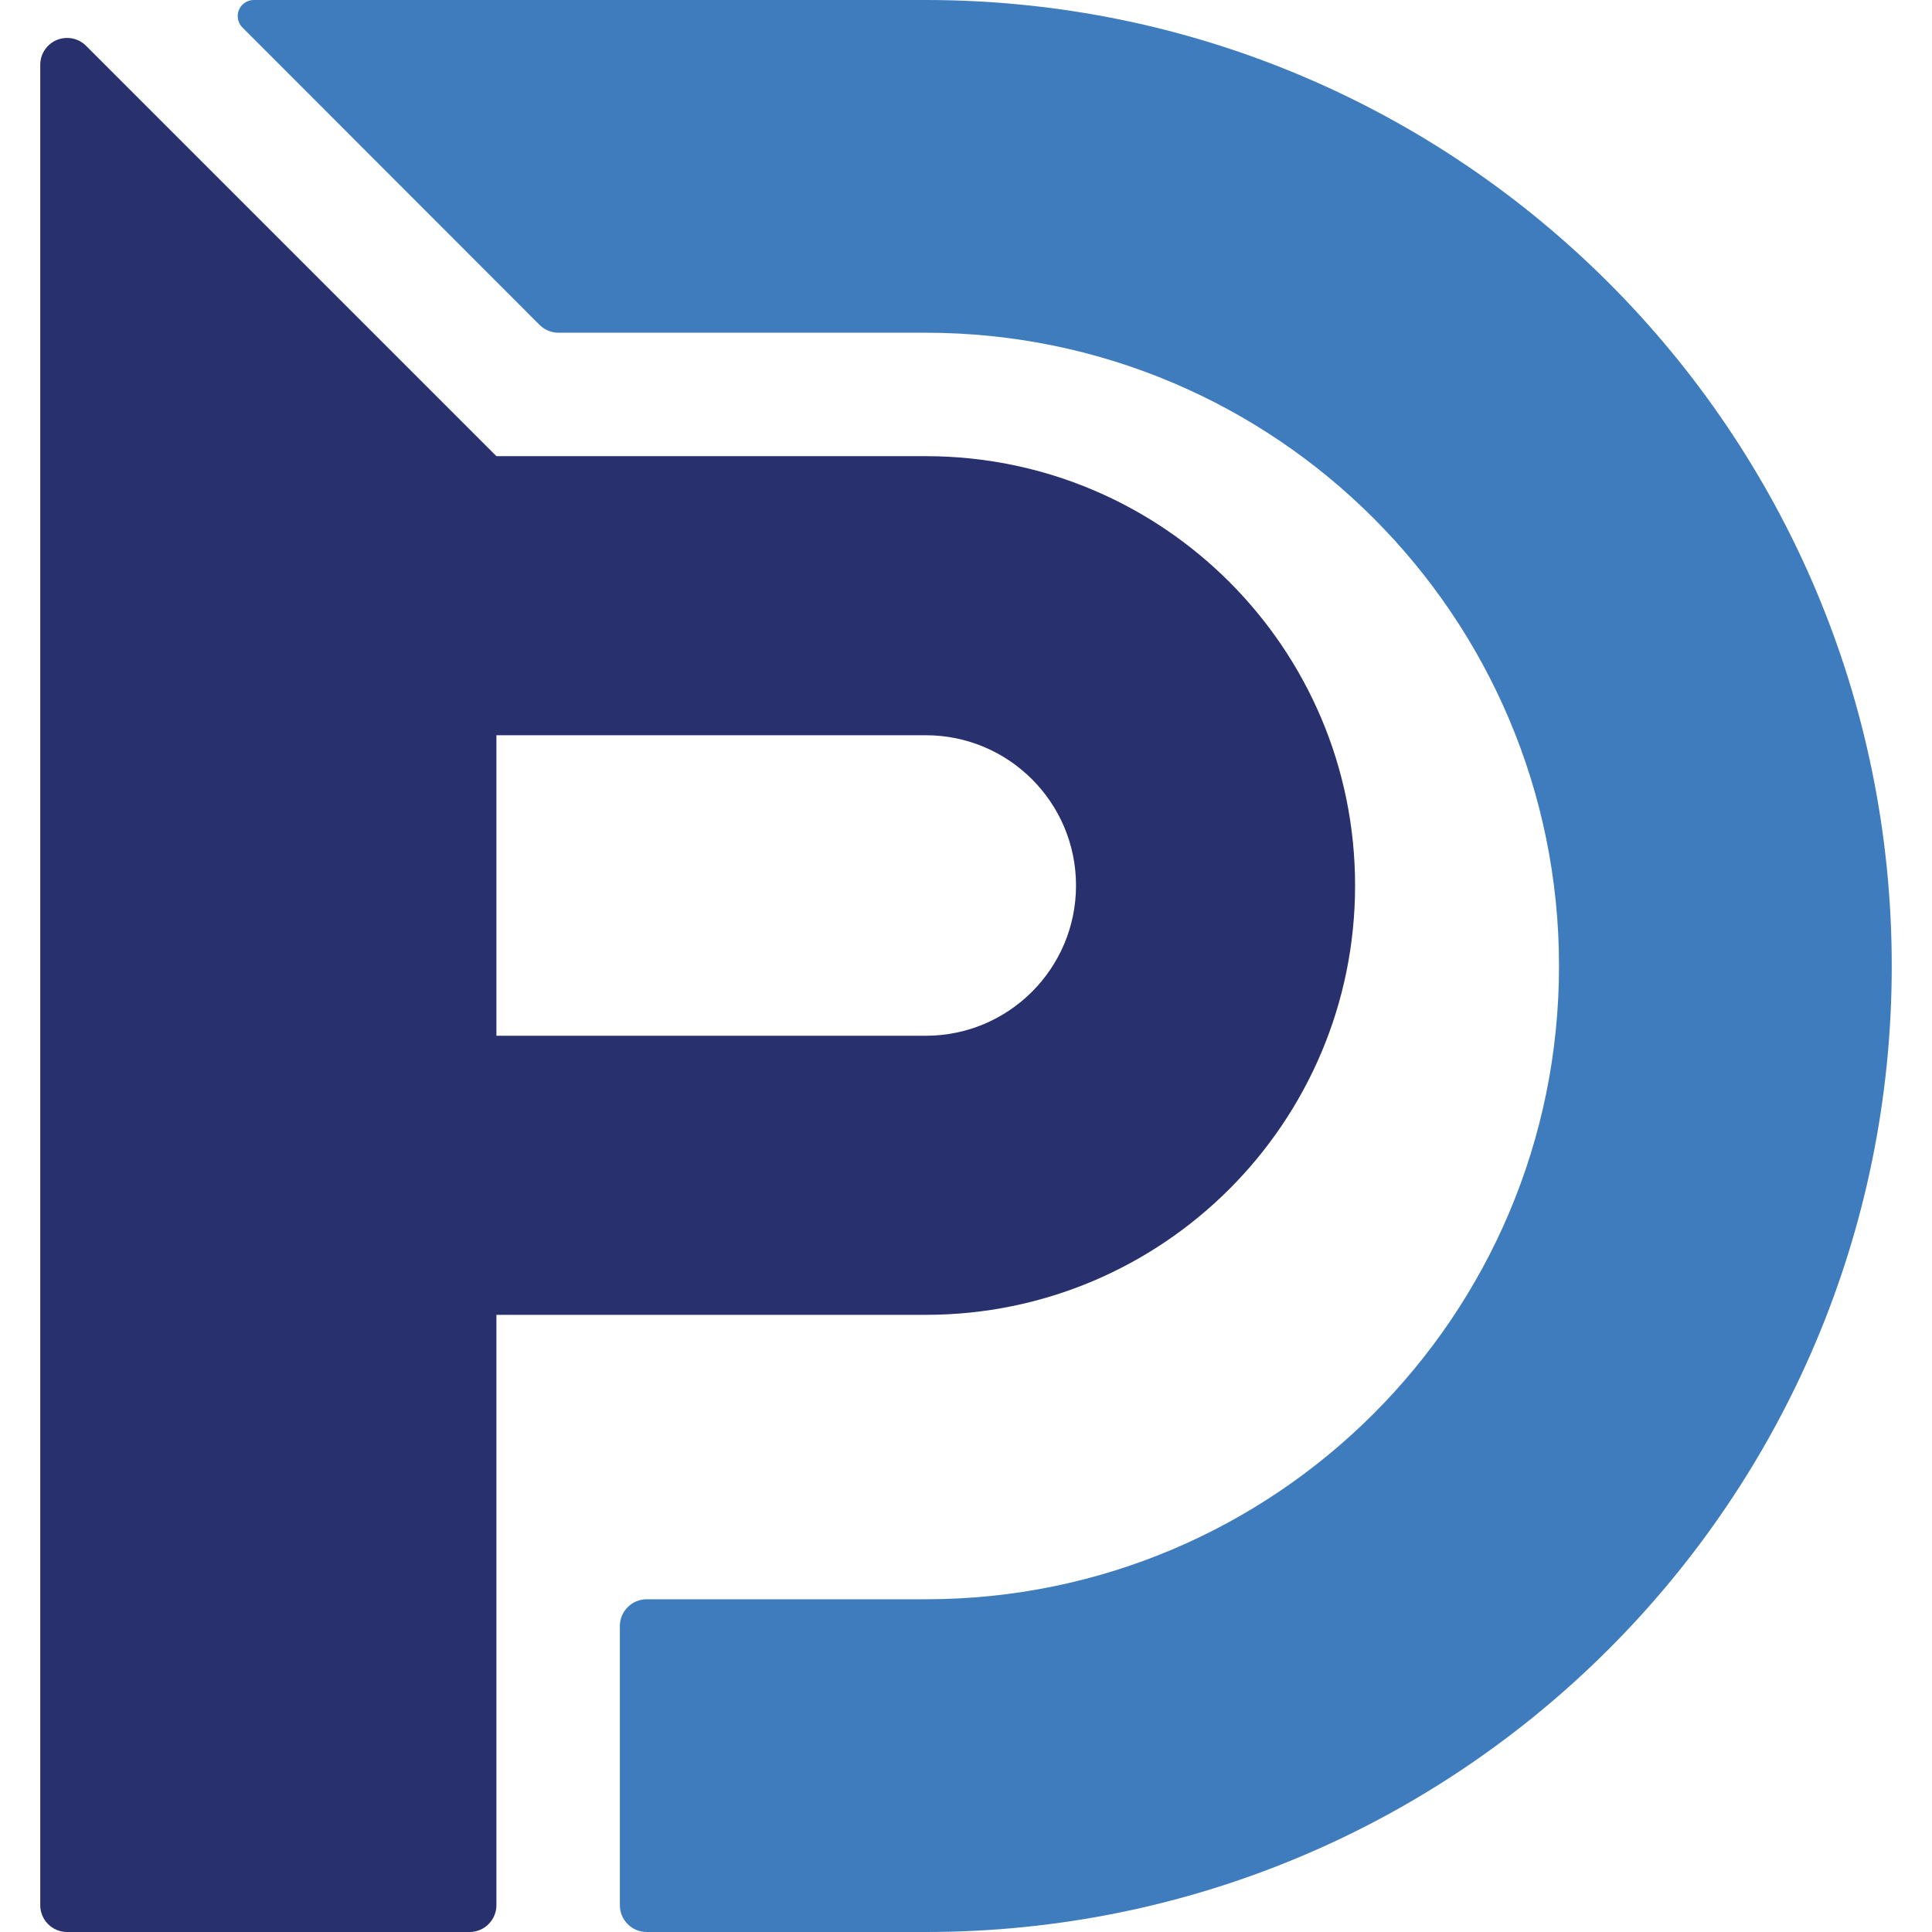
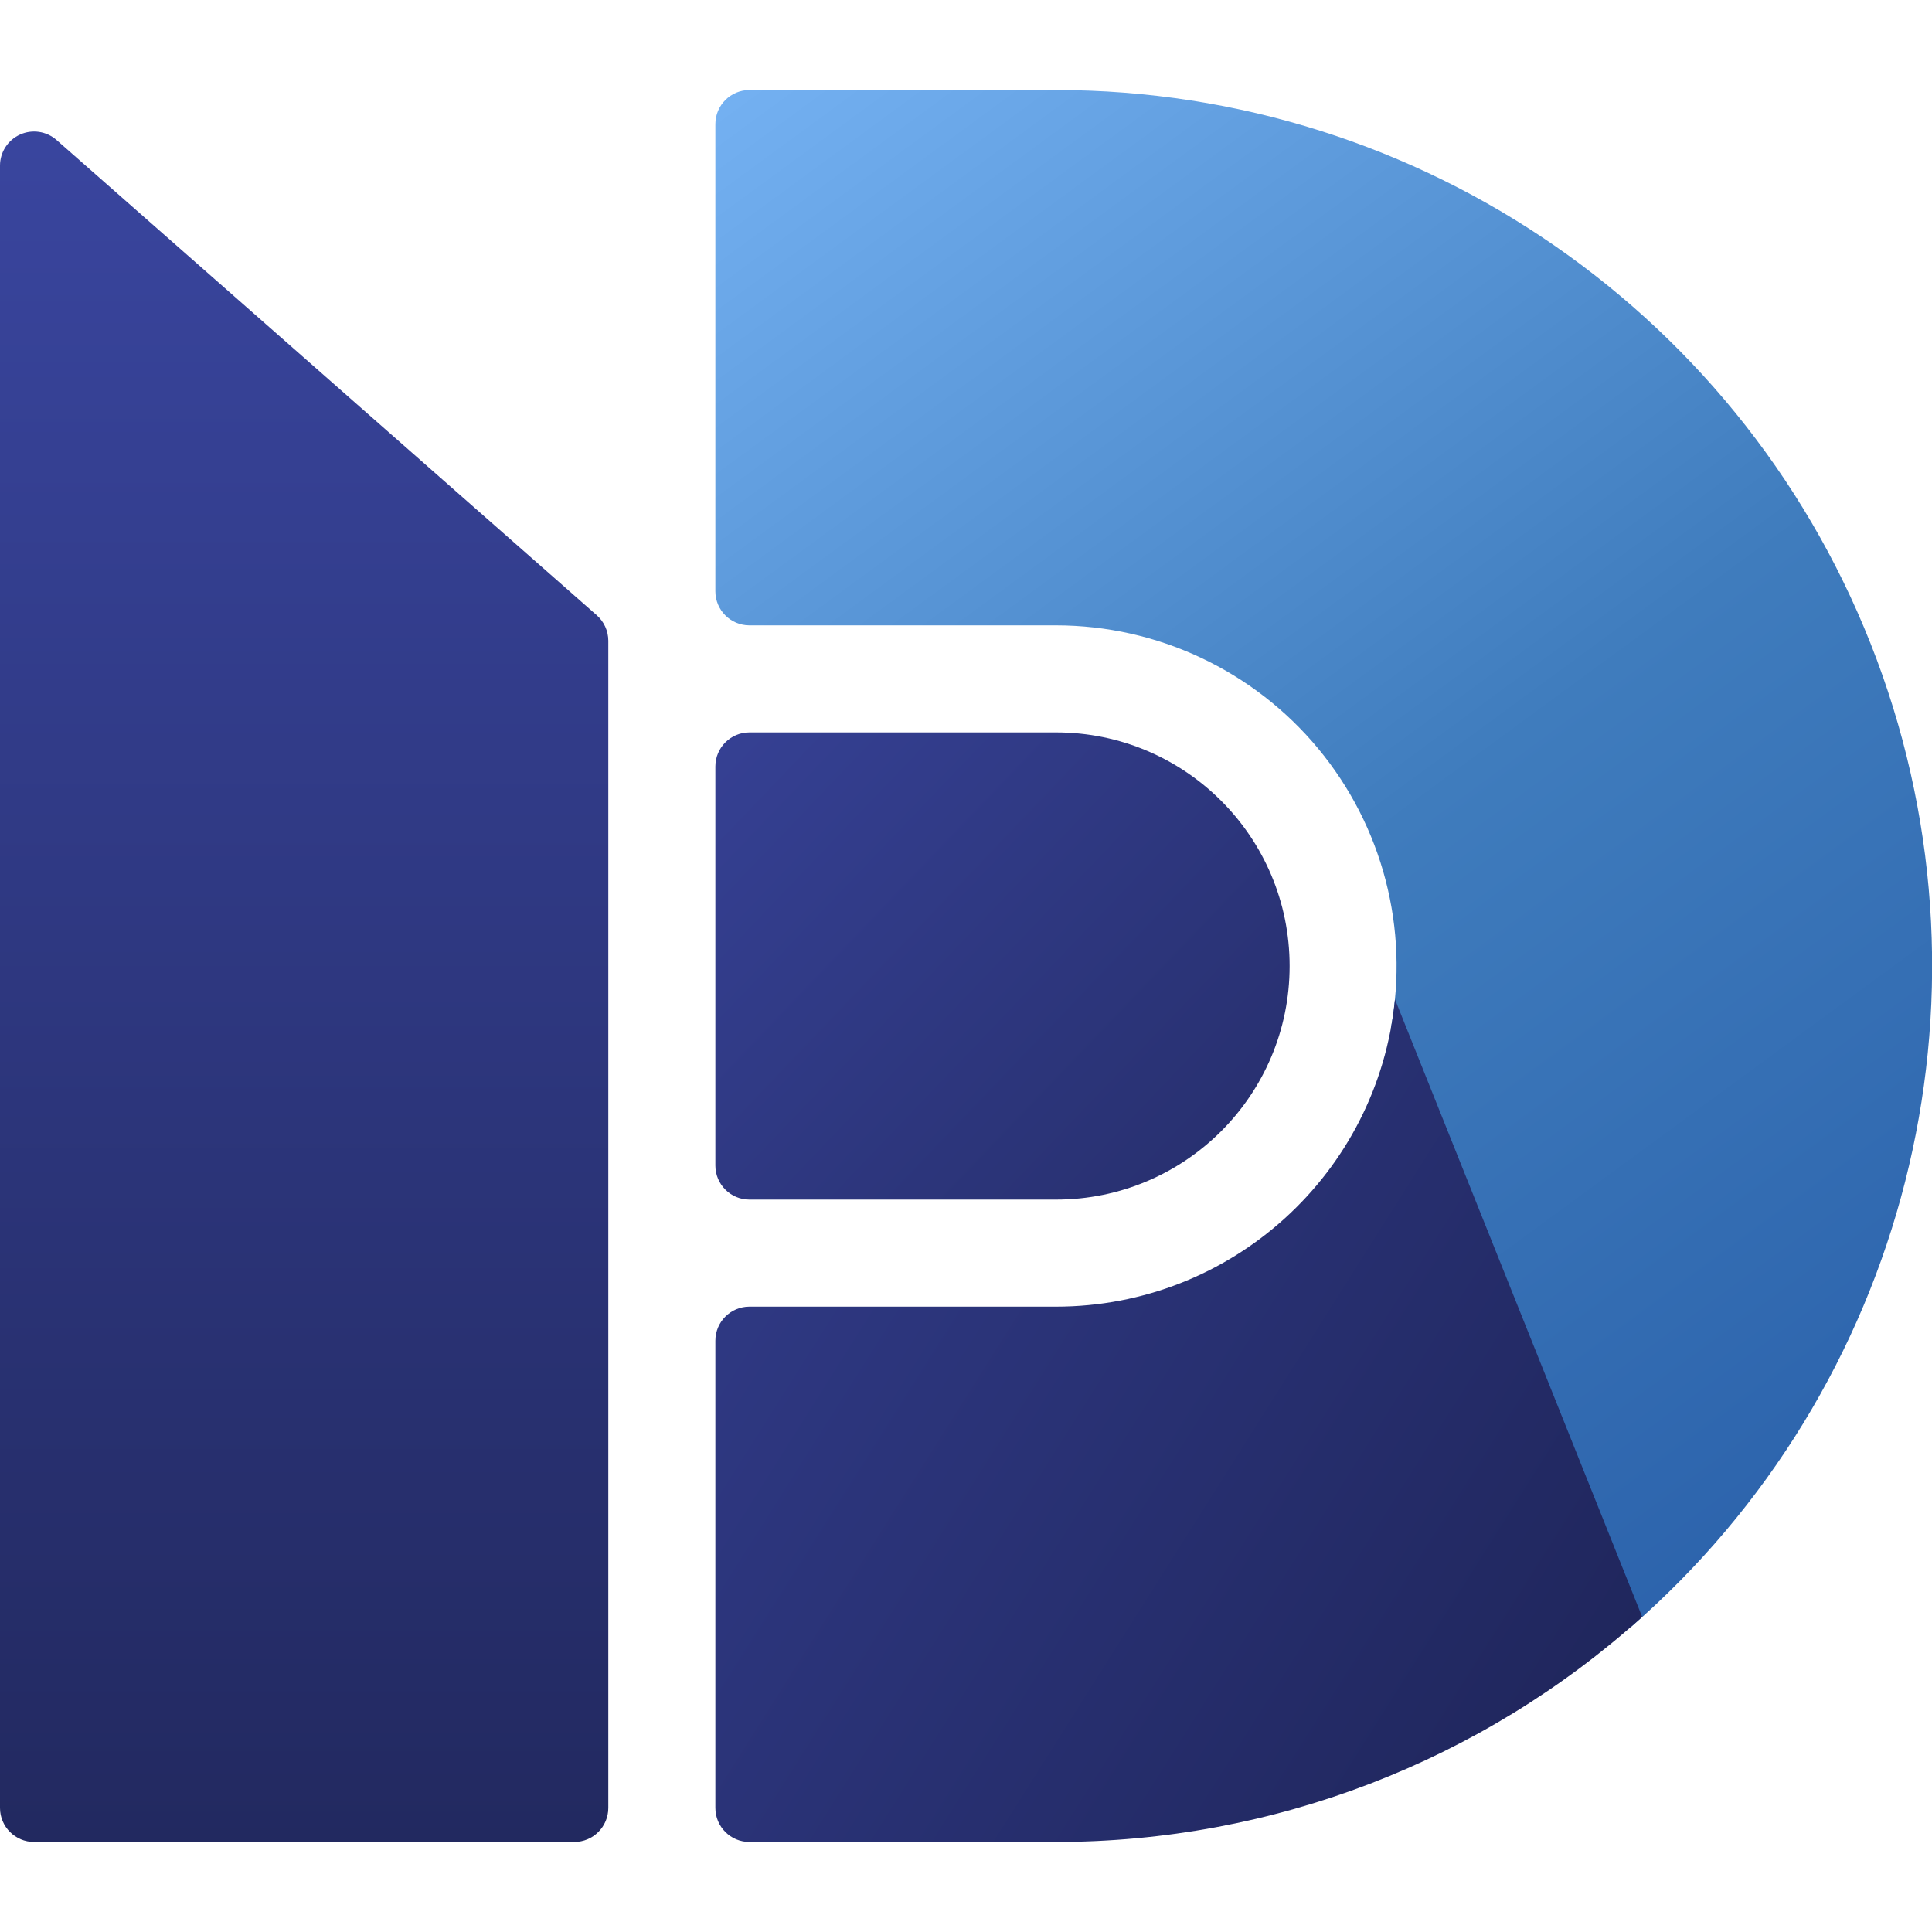
- <svg xmlns="http://www.w3.org/2000/svg" viewBox="-15 0 720 720">
-   <style>.a{fill:#28306E}.b{fill:#3F7CBD}@media (prefers-color-scheme:dark){.a{fill:#EAF1FB}.b{fill:#5B9BE0}}</style>
-   <path class="b" d="M75.3 10.2A6 6 0 0 1 79.5 0L330 0A360 360 0 0 1 330 720L226 720A10 10 0 0 1 216 710L216 606A10 10 0 0 1 226 596L330 596A236 236 0 0 0 330 124L193.2 124A10 10 0 0 1 186.1 121.1Z" />
-   <path class="a" d="M0 24.1A10 10 0 0 1 17.1 17.1L170 170L170 710A10 10 0 0 1 160 720L10 720A10 10 0 0 1 0 710Z" />
-   <path class="a" d="M164 170L330 170A160 160 0 0 1 330 490L164 490L164 386L330 386A56 56 0 0 0 330 274L164 274Z" />
+ <svg xmlns="http://www.w3.org/2000/svg" viewBox="0 -37 794 794">
+   <style>.bowl0{stop-color:#74B1F2}.bowl1{stop-color:#3F7CBD}.bowl2{stop-color:#2C63AC}.slab0{stop-color:#3A46A0}.slab1{stop-color:#222960}.counter0{stop-color:#364195}.counter1{stop-color:#262E6B}.lower0{stop-color:#2F3984}.lower1{stop-color:#1E2458}@media (prefers-color-scheme:dark){.bowl0{stop-color:#8CC0F5}.bowl1{stop-color:#5B9BE0}.bowl2{stop-color:#3F7CBD}.slab0{stop-color:#FFFFFF}.slab1{stop-color:#D5E1F5}.counter0{stop-color:#F4F8FF}.counter1{stop-color:#DCE7F8}.lower0{stop-color:#E6EEFB}.lower1{stop-color:#C4D3EE}}</style>
+   <defs>
+     <linearGradient id="bowl" gradientUnits="userSpaceOnUse" x1="294" y1="0" x2="734" y2="600">
+       <stop class="bowl0" offset="0" />
+       <stop class="bowl1" offset="0.55" />
+       <stop class="bowl2" offset="1" />
+     </linearGradient>
+     <linearGradient id="slab" gradientUnits="userSpaceOnUse" x1="0" y1="0" x2="0" y2="720">
+       <stop class="slab0" offset="0" />
+       <stop class="slab1" offset="1" />
+     </linearGradient>
+     <linearGradient id="counter" gradientUnits="userSpaceOnUse" x1="294" y1="250" x2="524" y2="470">
+       <stop class="counter0" offset="0" />
+       <stop class="counter1" offset="1" />
+     </linearGradient>
+     <linearGradient id="lower" gradientUnits="userSpaceOnUse" x1="294" y1="480" x2="674" y2="720">
+       <stop class="lower0" offset="0" />
+       <stop class="lower1" offset="1" />
+     </linearGradient>
+   </defs>
+   <path d="M294 14A14 14 0 0 1 308 0L434 0A360 360 0 0 1 670.1 631.8L571.6 385.6A140 140 0 0 0 434 220L308 220A14 14 0 0 1 294 206Z" fill="url(#bowl)" />
+   <path d="M0 31A14 14 0 0 1 23.2 20.5L245.2 215.8A14 14 0 0 1 250 226.3L250 706A14 14 0 0 1 236 720L14 720A14 14 0 0 1 0 706Z" fill="url(#slab)" />
+   <path d="M294 278A14 14 0 0 1 308 264L434 264A96 96 0 0 1 434 456L308 456A14 14 0 0 1 294 442Z" fill="url(#counter)" />
+   <path d="M294 514A14 14 0 0 1 308 500L434 500A140 140 0 0 0 573.3 373.7L674.9 627.5A360 360 0 0 1 434 720L308 720A14 14 0 0 1 294 706Z" fill="url(#lower)" />
</svg>
